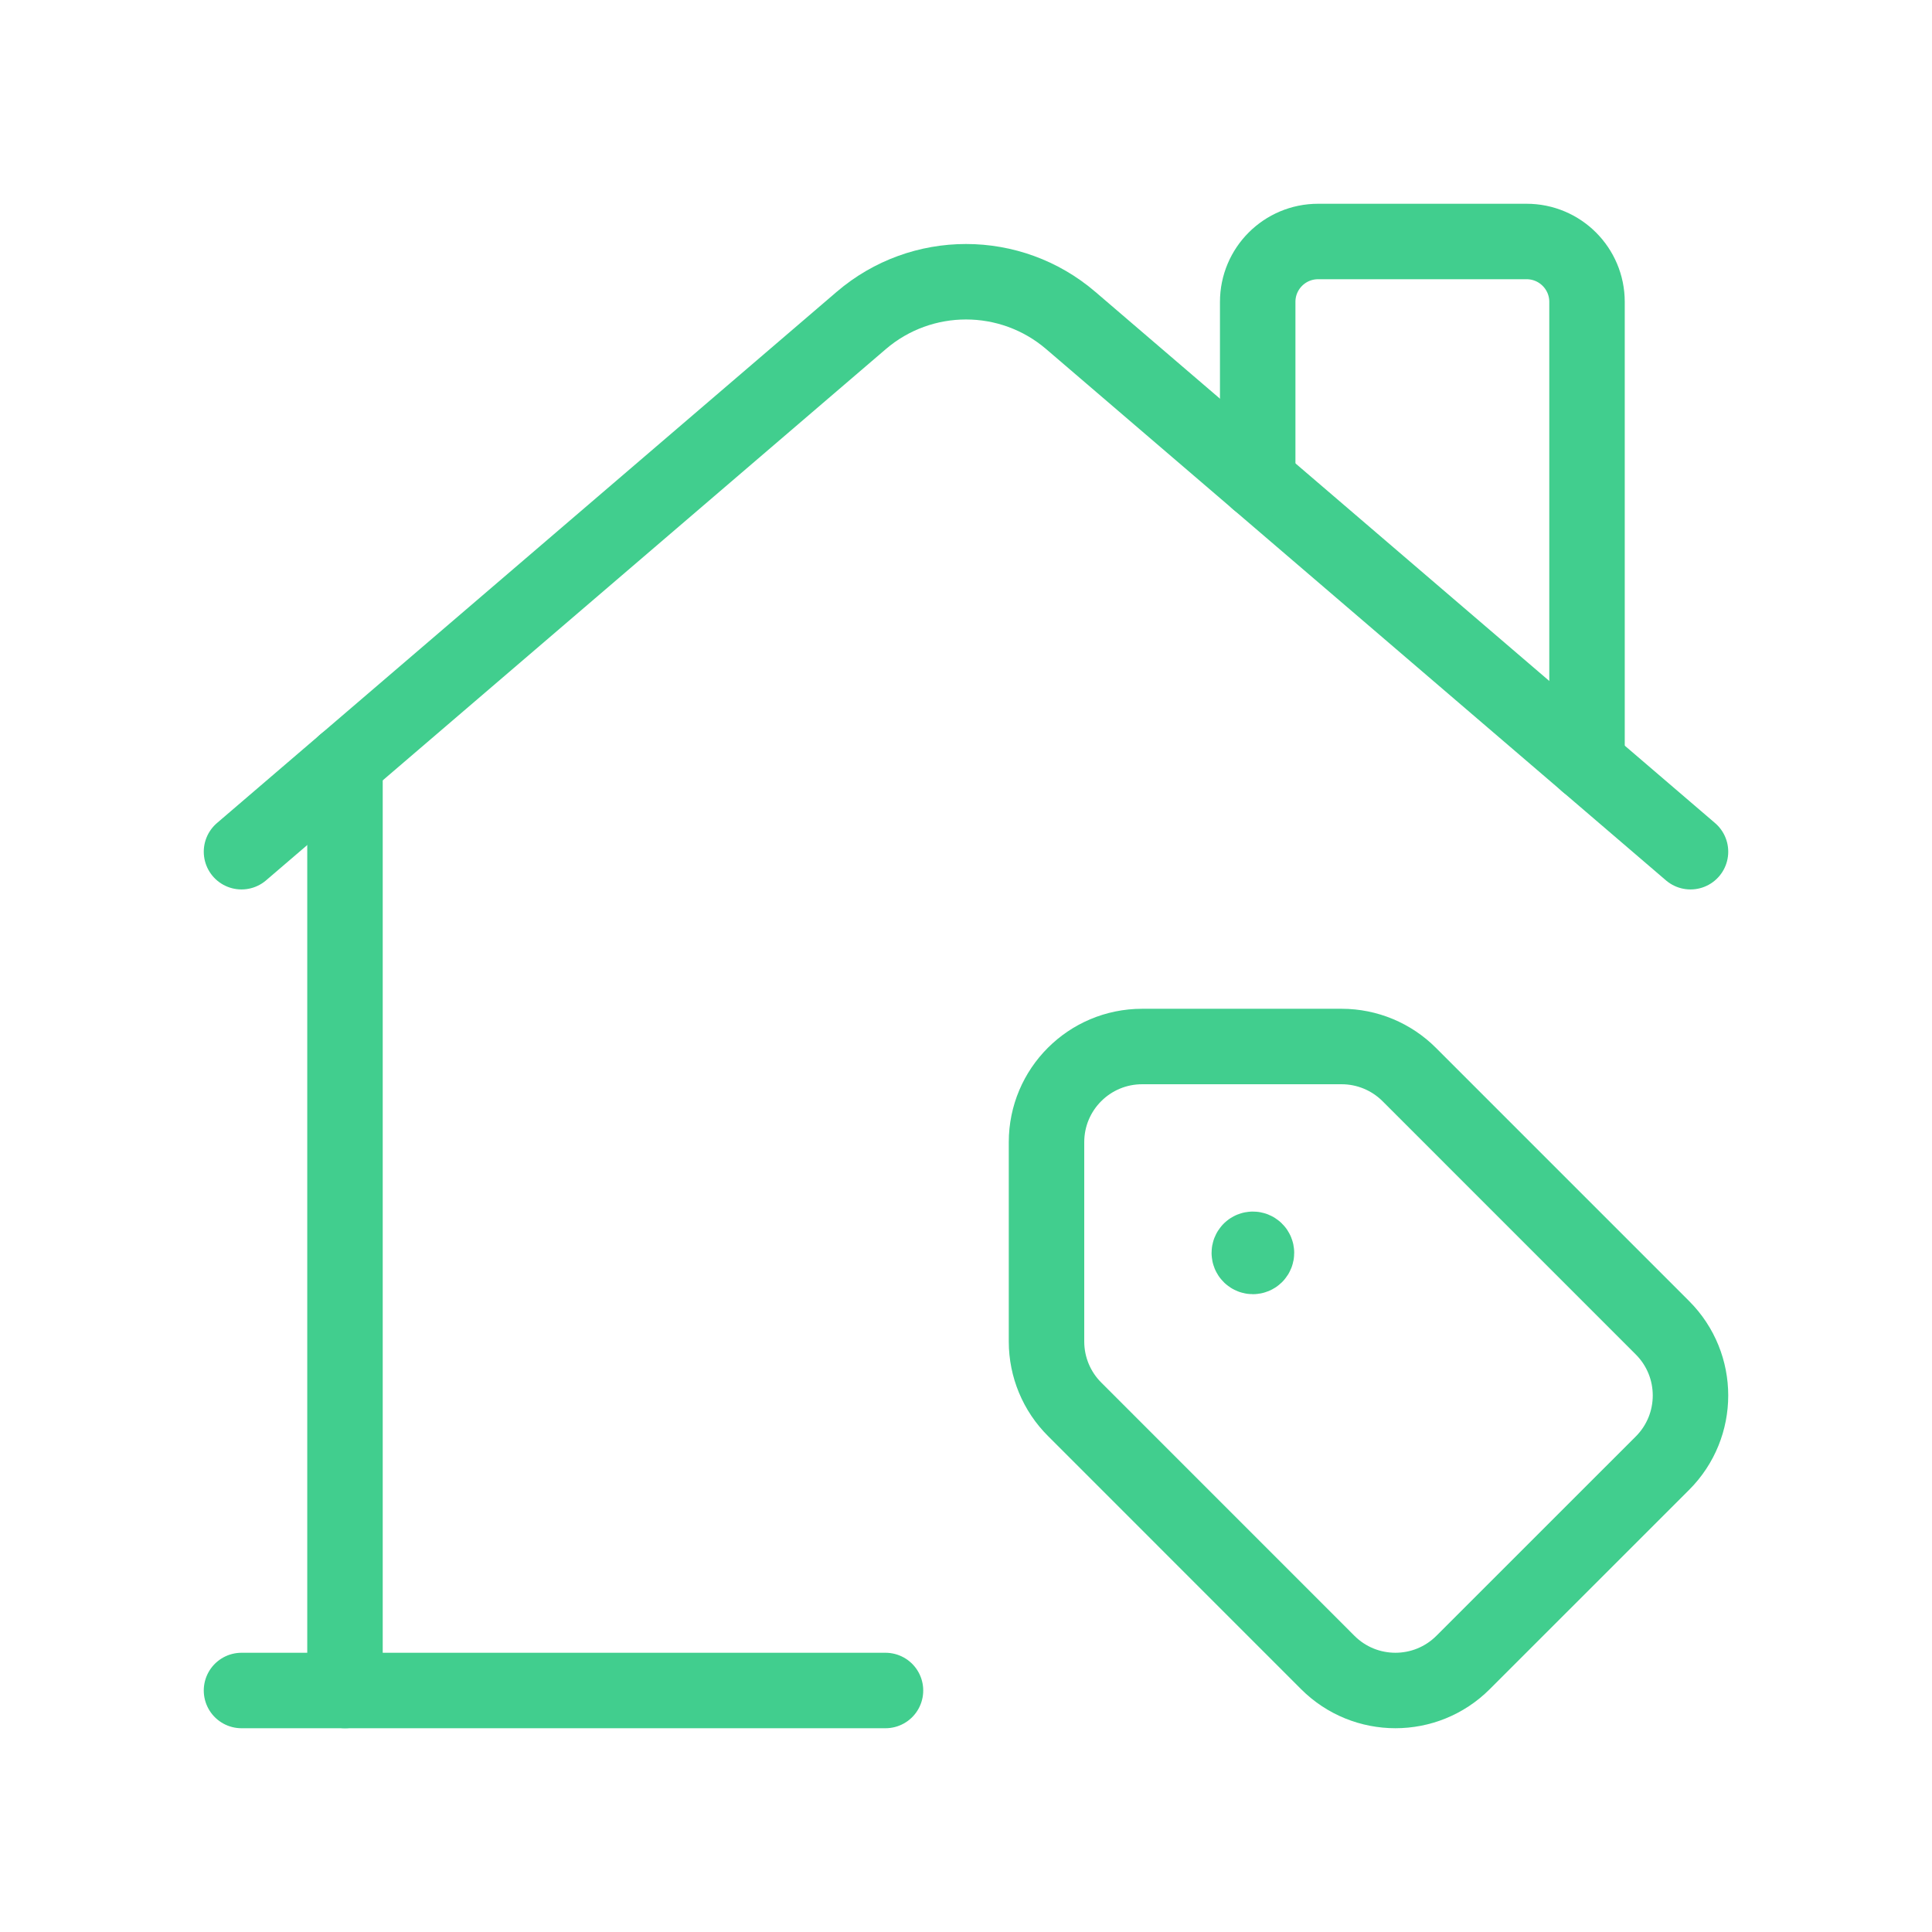
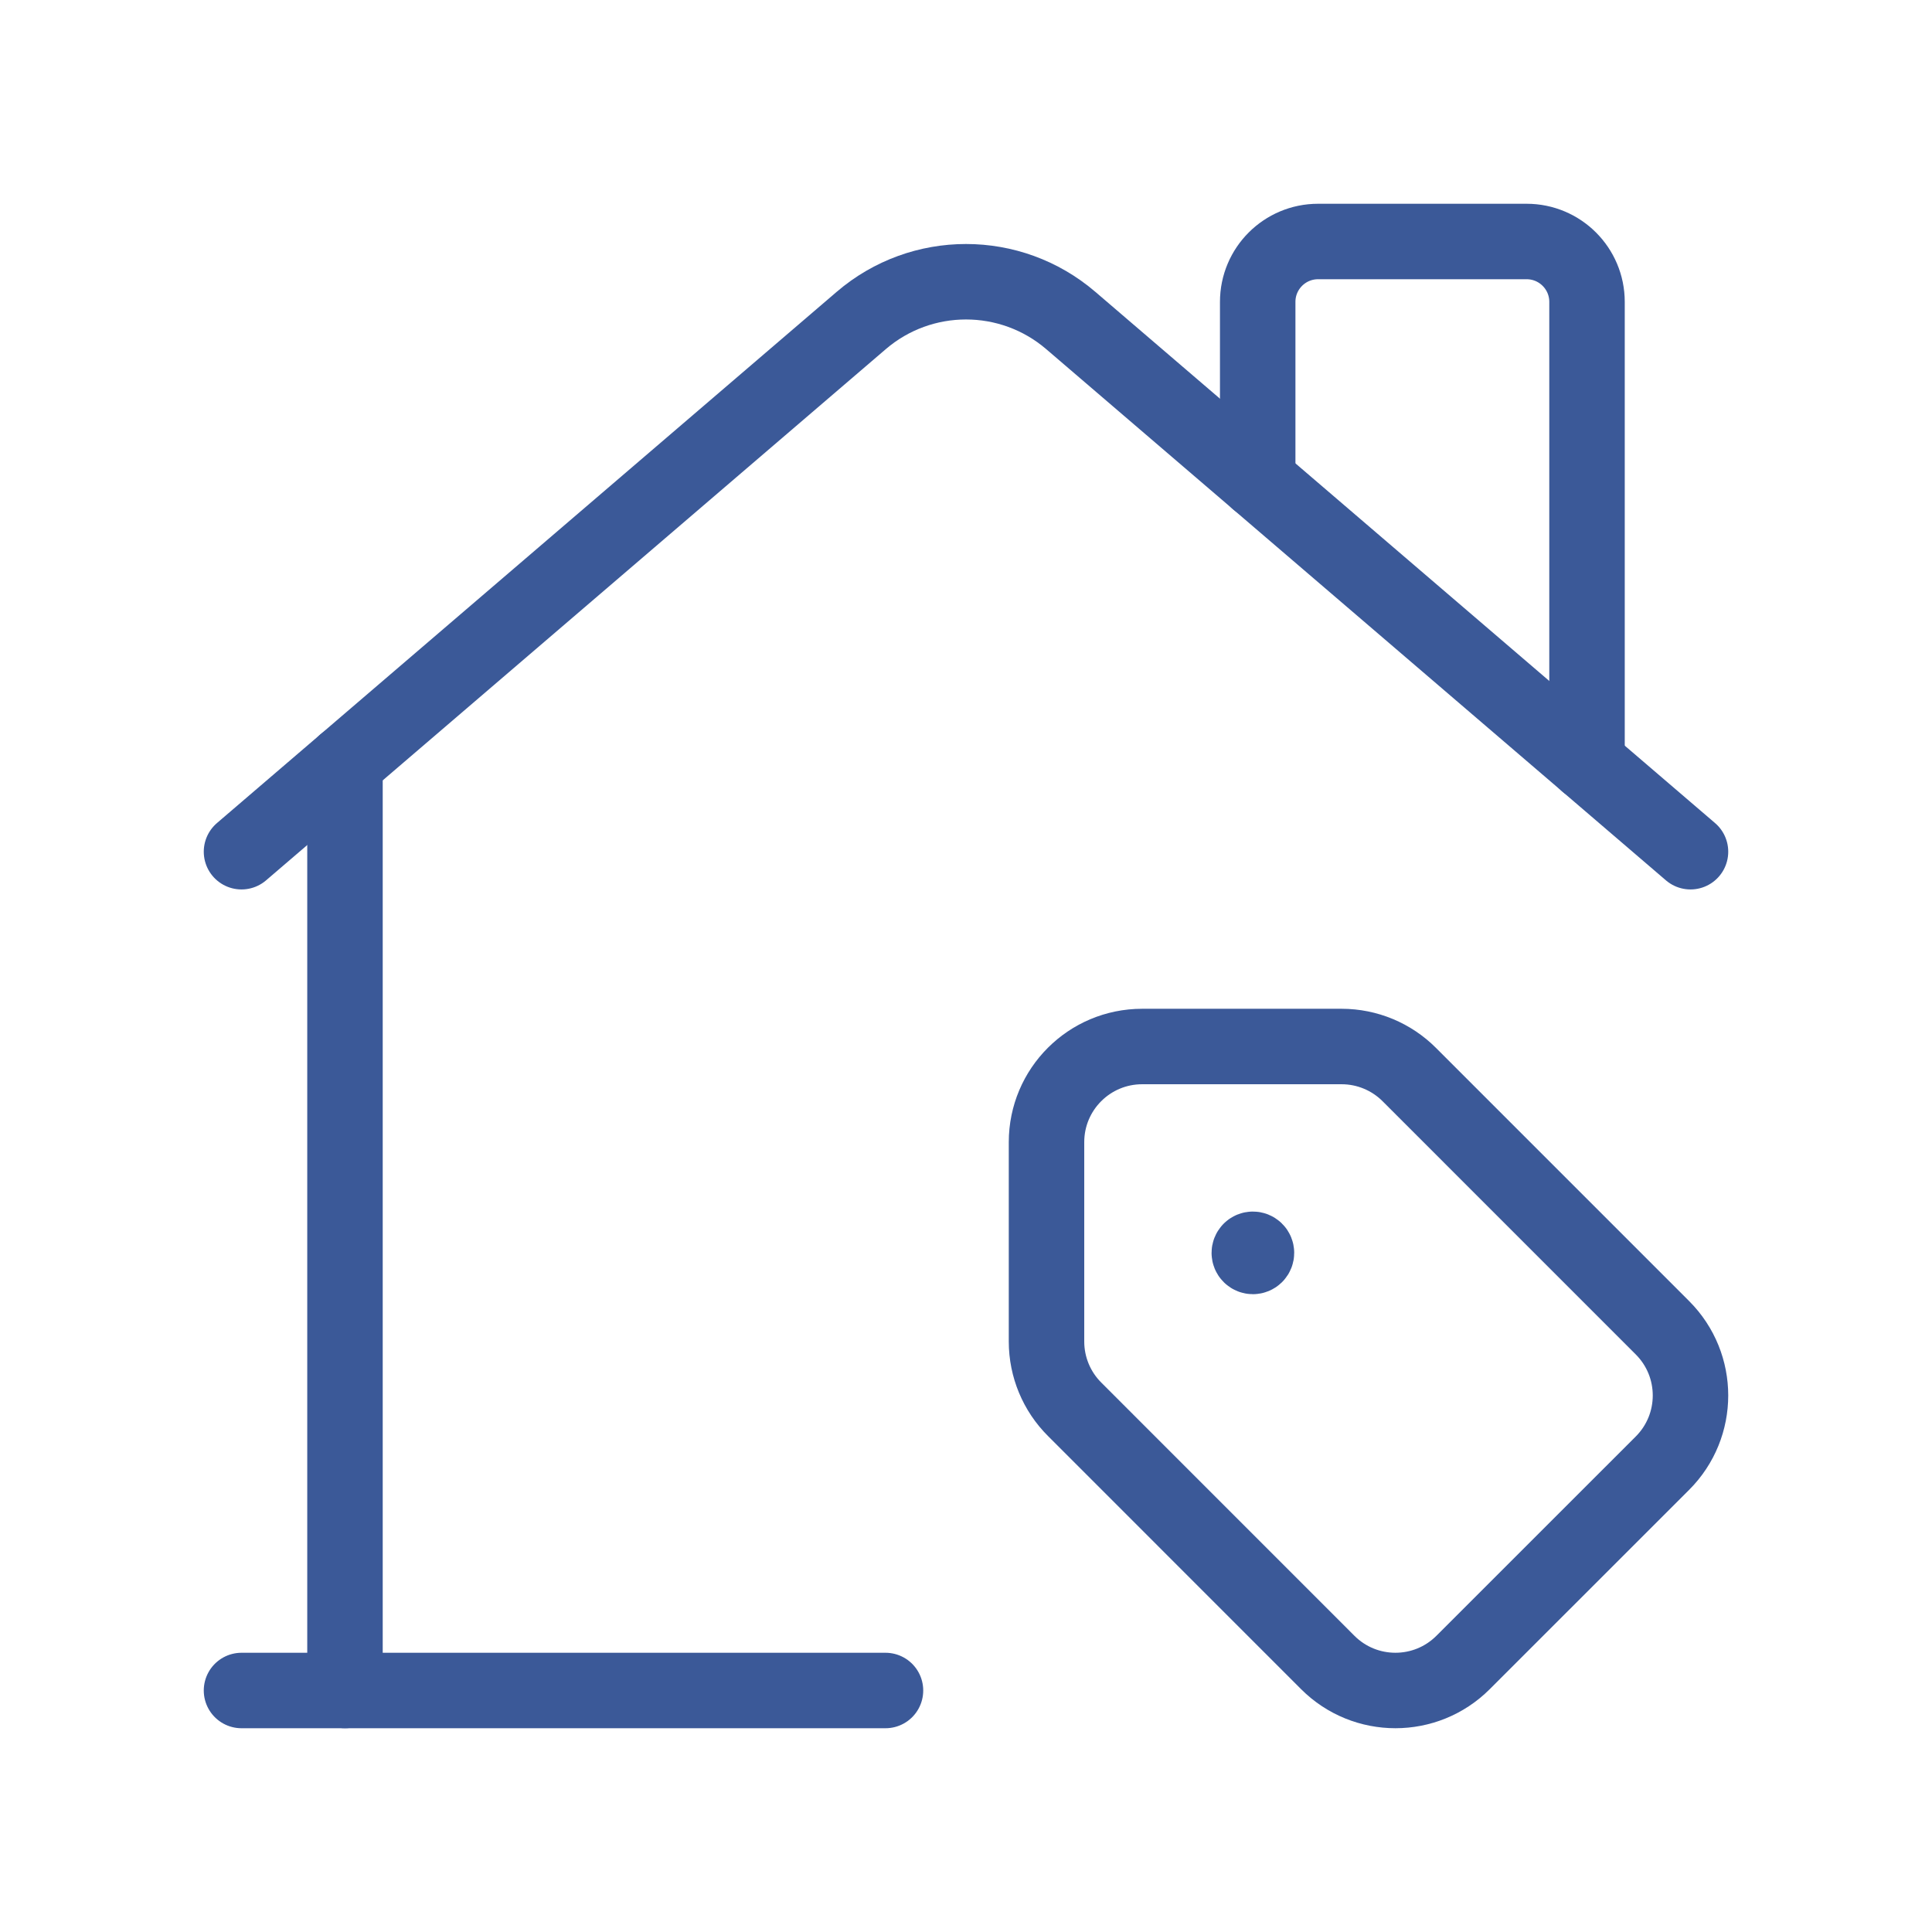
<svg xmlns="http://www.w3.org/2000/svg" width="64" height="64" viewBox="0 0 64 64" fill="none">
-   <path d="M8 28.214L28.529 10.617C30.526 8.905 33.474 8.905 35.471 10.617L56 28.214" stroke="#41CE8E" stroke-width="2.5" stroke-linecap="round" stroke-linejoin="round" />
-   <path d="M29.333 56H8" stroke="#41CE8E" stroke-width="2.5" stroke-linecap="round" stroke-linejoin="round" />
-   <path d="M41.663 15.925V10C41.663 8.895 42.558 8 43.663 8H50.572C51.676 8 52.572 8.895 52.572 10V25.276" stroke="#41CE8E" stroke-width="2.5" stroke-linecap="round" stroke-linejoin="round" />
-   <path d="M11.428 25.276V56" stroke="#41CE8E" stroke-width="2.5" stroke-linecap="round" stroke-linejoin="round" />
-   <path fill-rule="evenodd" clip-rule="evenodd" d="M44.446 34.667H37.835C36.085 34.667 34.667 36.085 34.667 37.835V44.444C34.668 45.285 35.003 46.092 35.599 46.685L43.984 55.072C45.222 56.309 47.228 56.309 48.466 55.072L55.072 48.468C56.309 47.23 56.309 45.223 55.072 43.985L46.687 35.599C46.093 35.003 45.287 34.668 44.446 34.667V34.667Z" stroke="#41CE8E" stroke-width="2.5" stroke-linecap="round" stroke-linejoin="round" />
-   <path d="M41.42 41.419C41.373 41.466 41.373 41.541 41.42 41.587C41.466 41.633 41.541 41.633 41.587 41.587C41.634 41.541 41.634 41.465 41.587 41.419C41.541 41.373 41.466 41.373 41.42 41.419L41.42 41.419" stroke="#41CE8E" stroke-width="2.5" stroke-linecap="round" stroke-linejoin="round" />
+   <path d="M8 28.214L28.529 10.617C30.526 8.905 33.474 8.905 35.471 10.617L56 28.214" stroke="#3b5998" stroke-width="2.5" stroke-linecap="round" stroke-linejoin="round" />
+   <path d="M29.333 56H8" stroke="#3b5998" stroke-width="2.5" stroke-linecap="round" stroke-linejoin="round" />
+   <path d="M41.663 15.925V10C41.663 8.895 42.558 8 43.663 8H50.572C51.676 8 52.572 8.895 52.572 10V25.276" stroke="#3b5998" stroke-width="2.5" stroke-linecap="round" stroke-linejoin="round" />
+   <path d="M11.428 25.276V56" stroke="#3b5998" stroke-width="2.5" stroke-linecap="round" stroke-linejoin="round" />
+   <path fill-rule="evenodd" clip-rule="evenodd" d="M44.446 34.667H37.835C36.085 34.667 34.667 36.085 34.667 37.835V44.444C34.668 45.285 35.003 46.092 35.599 46.685L43.984 55.072C45.222 56.309 47.228 56.309 48.466 55.072L55.072 48.468C56.309 47.23 56.309 45.223 55.072 43.985L46.687 35.599C46.093 35.003 45.287 34.668 44.446 34.667V34.667Z" stroke="#3b5998" stroke-width="2.5" stroke-linecap="round" stroke-linejoin="round" />
+   <path d="M41.42 41.419C41.373 41.466 41.373 41.541 41.42 41.587C41.466 41.633 41.541 41.633 41.587 41.587C41.634 41.541 41.634 41.465 41.587 41.419C41.541 41.373 41.466 41.373 41.42 41.419L41.42 41.419" stroke="#3b5998" stroke-width="2.5" stroke-linecap="round" stroke-linejoin="round" />
</svg>
